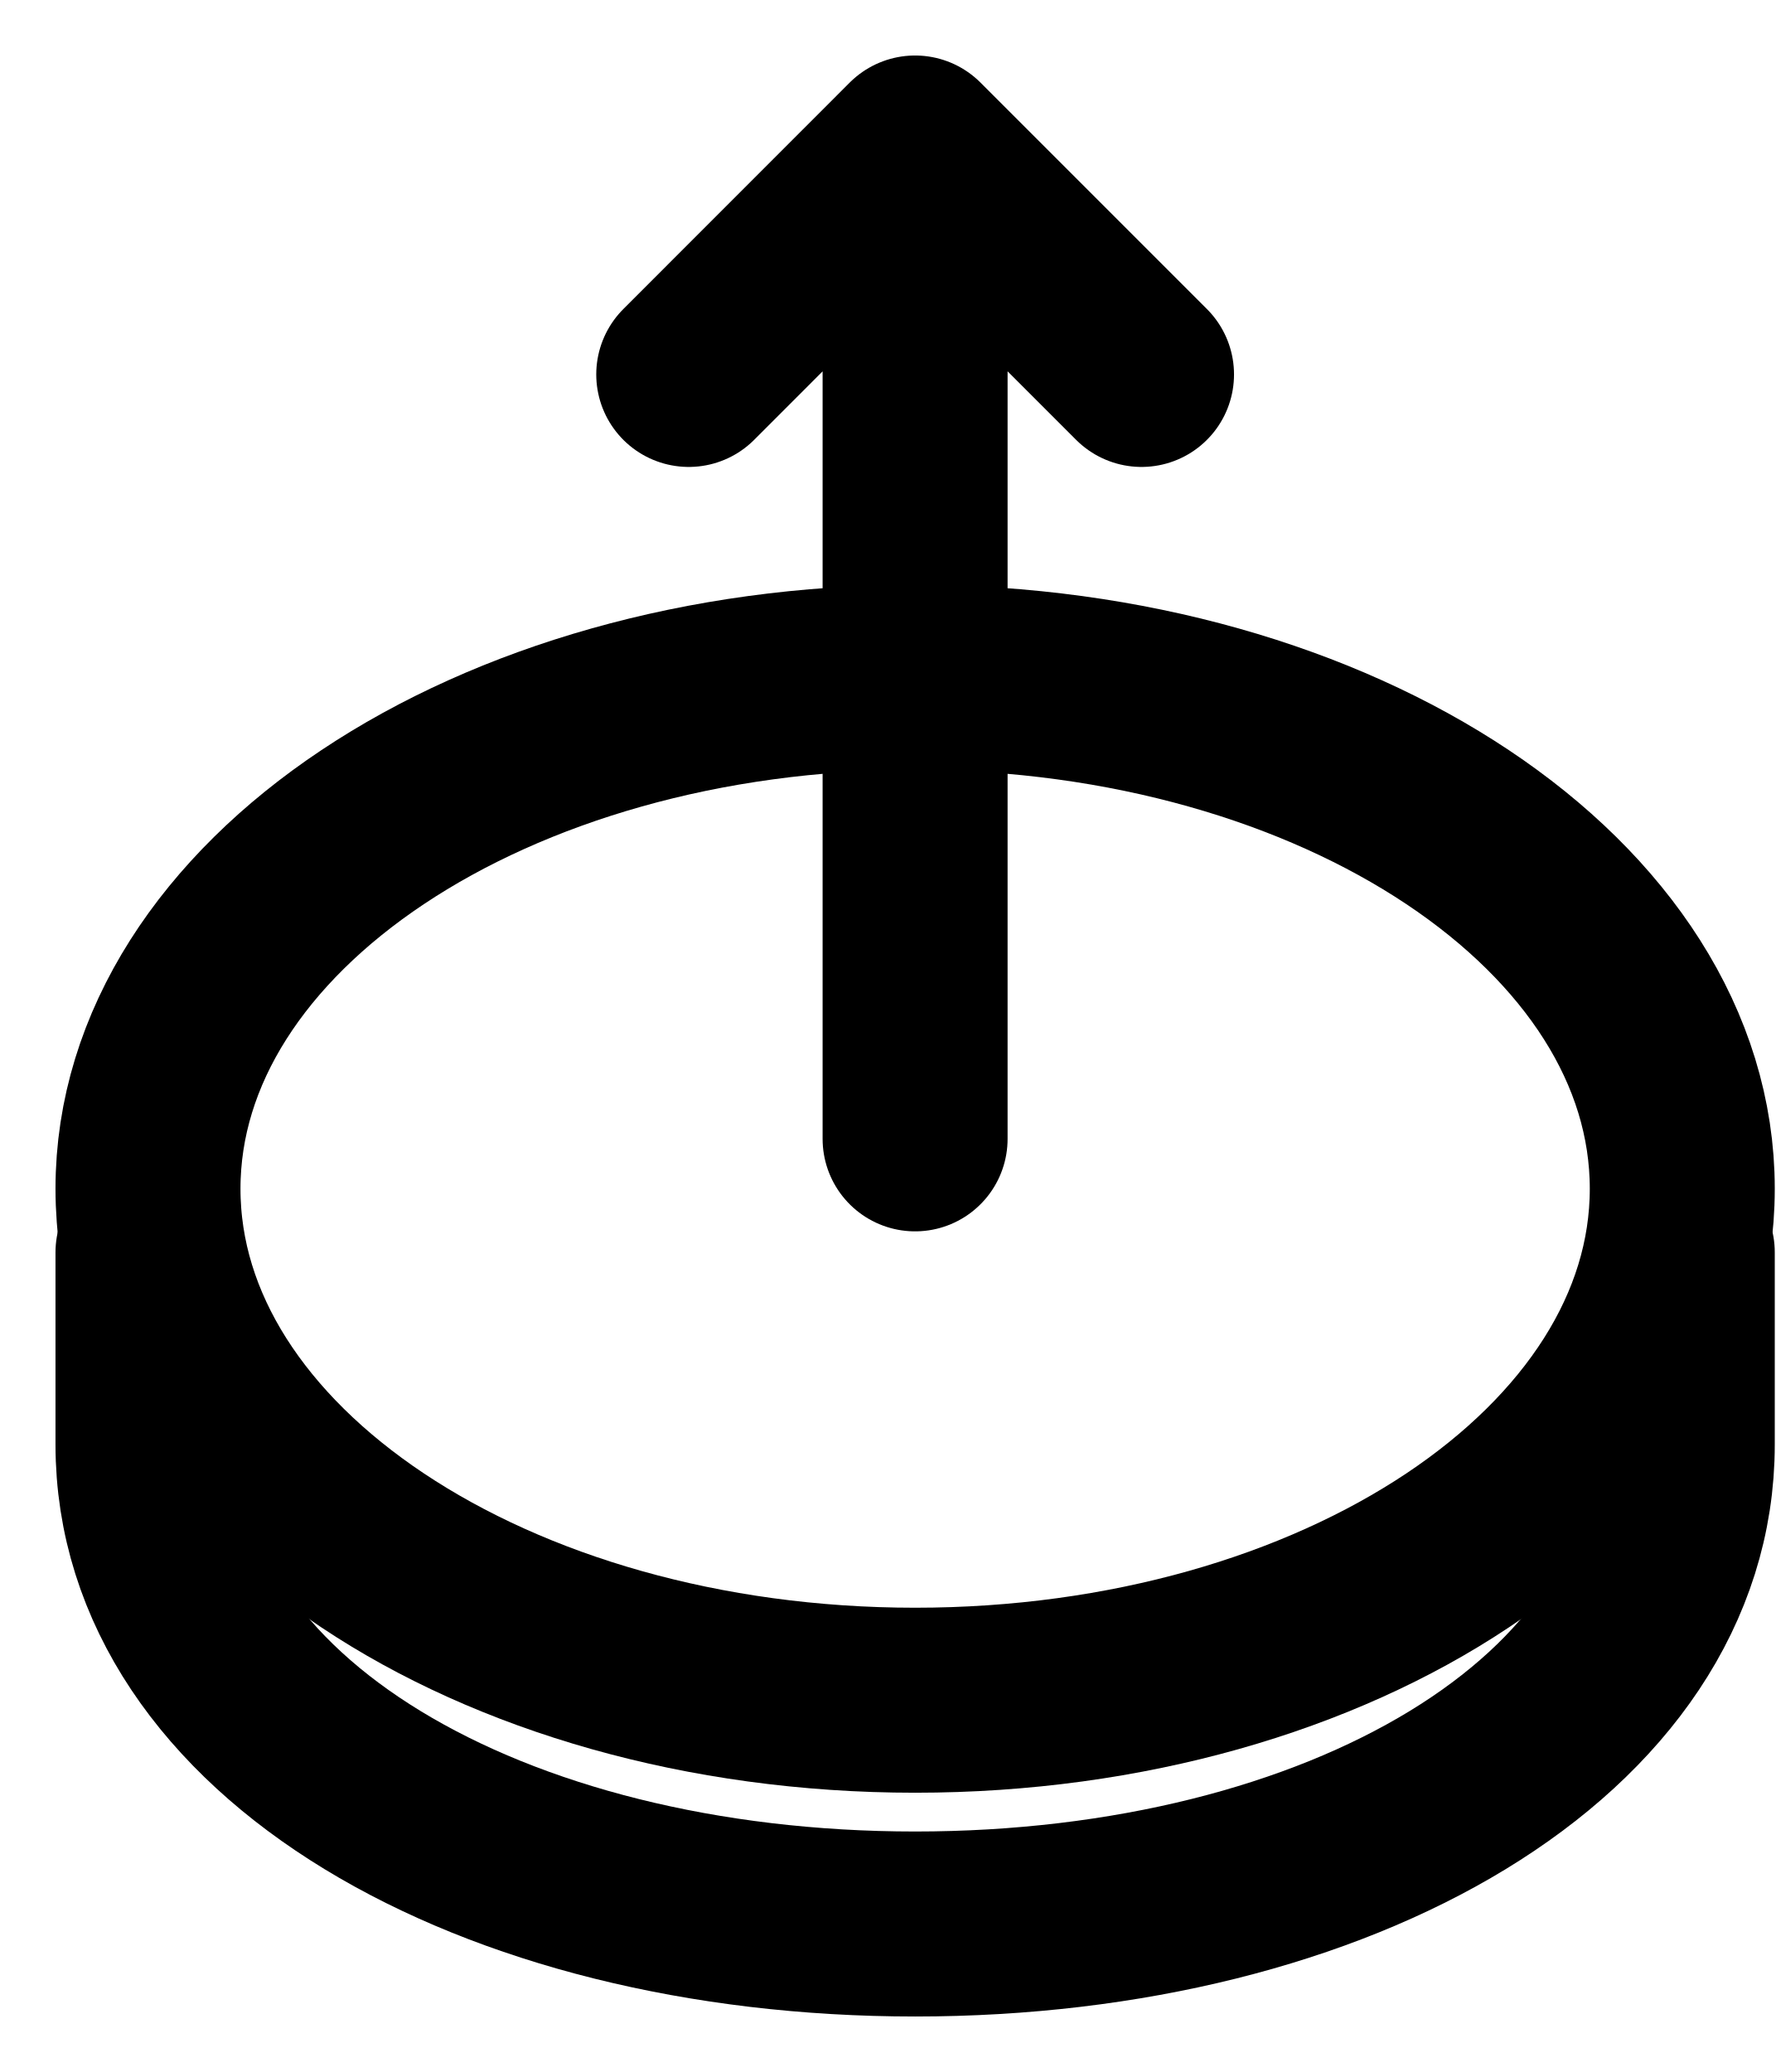
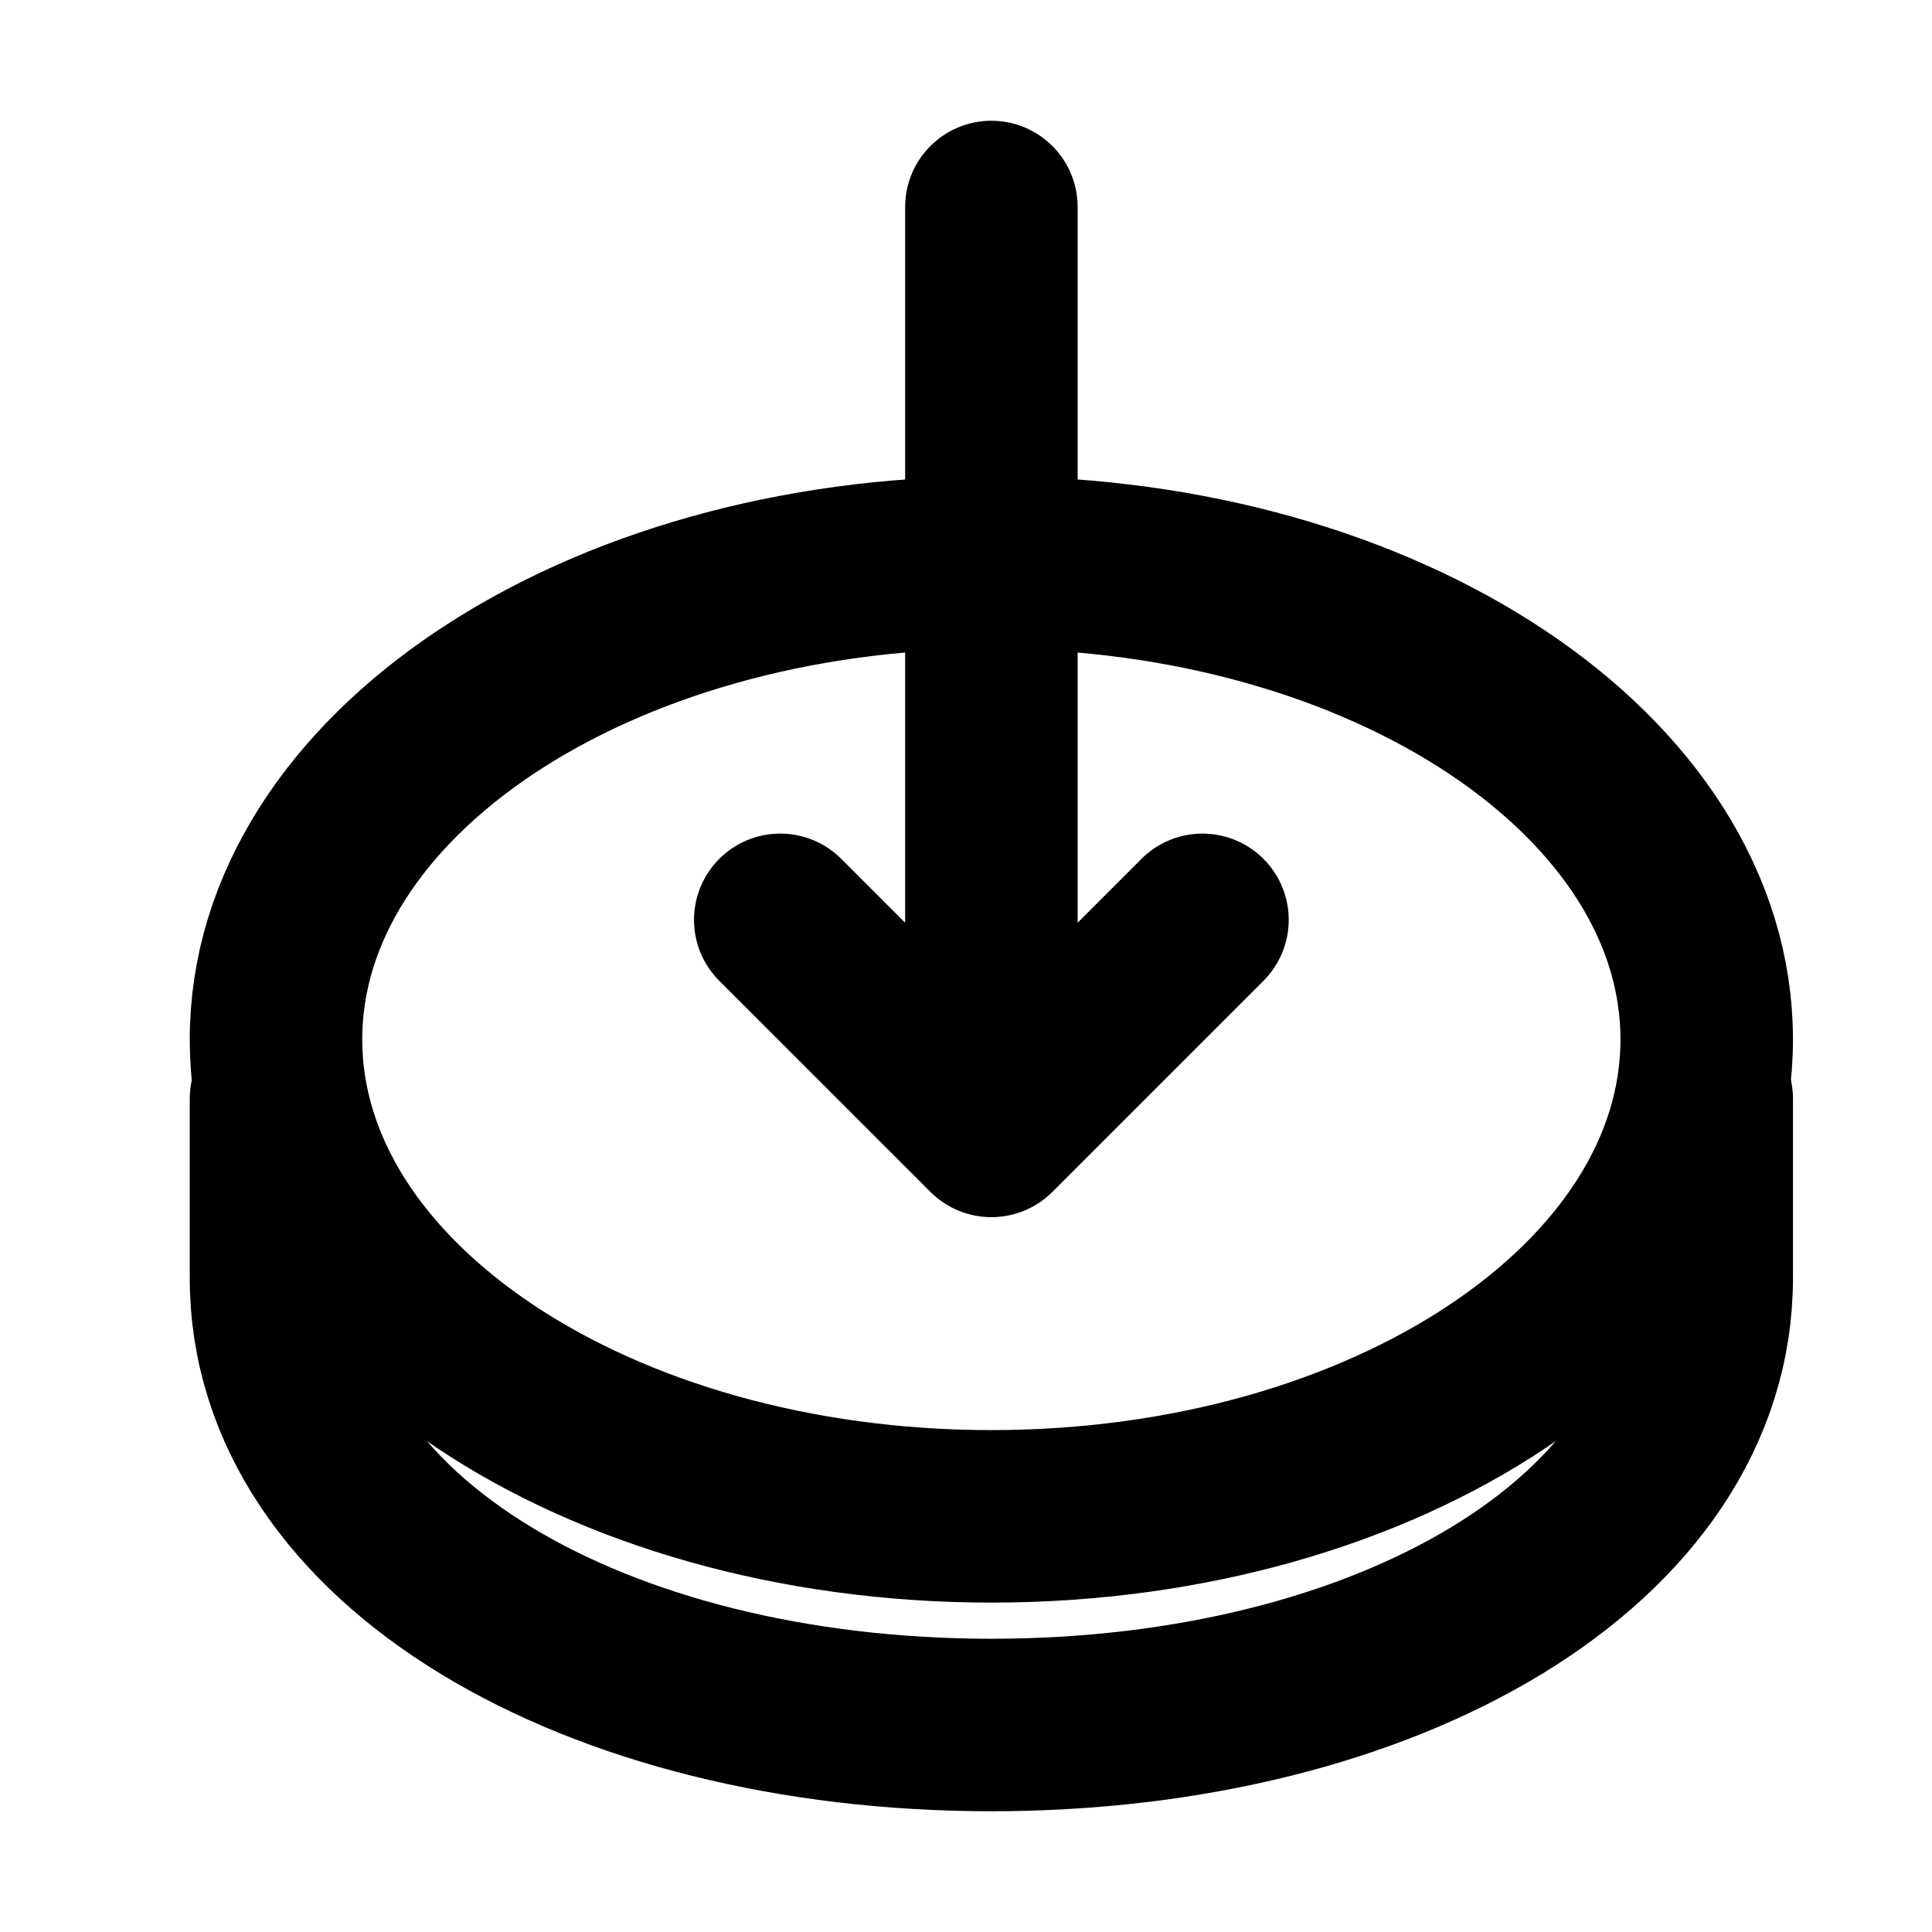
- <svg xmlns="http://www.w3.org/2000/svg" width="24" height="28" viewBox="0 0 24 28" fill="none">
-   <path d="M22.735 16.924V19.52C22.735 23.337 18.093 26 12.367 26C6.642 26 2 23.337 2 19.52V16.924" stroke="black" stroke-width="2.5" stroke-linecap="round" stroke-linejoin="round" />
-   <path d="M12.367 22.976C18.093 22.976 22.735 19.882 22.735 16.064C22.735 12.247 18.093 9.153 12.367 9.153C6.642 9.153 2 12.247 2 16.064C2 19.882 6.642 22.976 12.367 22.976Z" stroke="black" stroke-width="2.5" stroke-linecap="round" stroke-linejoin="round" />
-   <path d="M12.367 15.39L12.367 3M15.427 5.06L12.367 2L9.308 5.06" stroke="black" stroke-width="2.5" stroke-linecap="round" stroke-linejoin="round" />
+ <svg xmlns="http://www.w3.org/2000/svg" width="28" height="28" viewBox="0 0 28 28" fill="none">
+   <path d="M24.735 15.924V18.52C24.735 22.337 20.093 25 14.367 25C8.642 25 4 22.337 4 18.52V15.924" stroke="black" stroke-width="2.5" stroke-linecap="round" stroke-linejoin="round" />
+   <path d="M14.367 21.976C20.093 21.976 24.735 18.882 24.735 15.064C24.735 11.247 20.093 8.153 14.367 8.153C8.642 8.153 4 11.247 4 15.064C4 18.882 8.642 21.976 14.367 21.976Z" stroke="black" stroke-width="2.5" stroke-linecap="round" stroke-linejoin="round" />
+   <path d="M14.368 3L14.368 15.39M11.308 13.331L14.368 16.39L17.427 13.331" stroke="black" stroke-width="2.5" stroke-linecap="round" stroke-linejoin="round" />
</svg>
